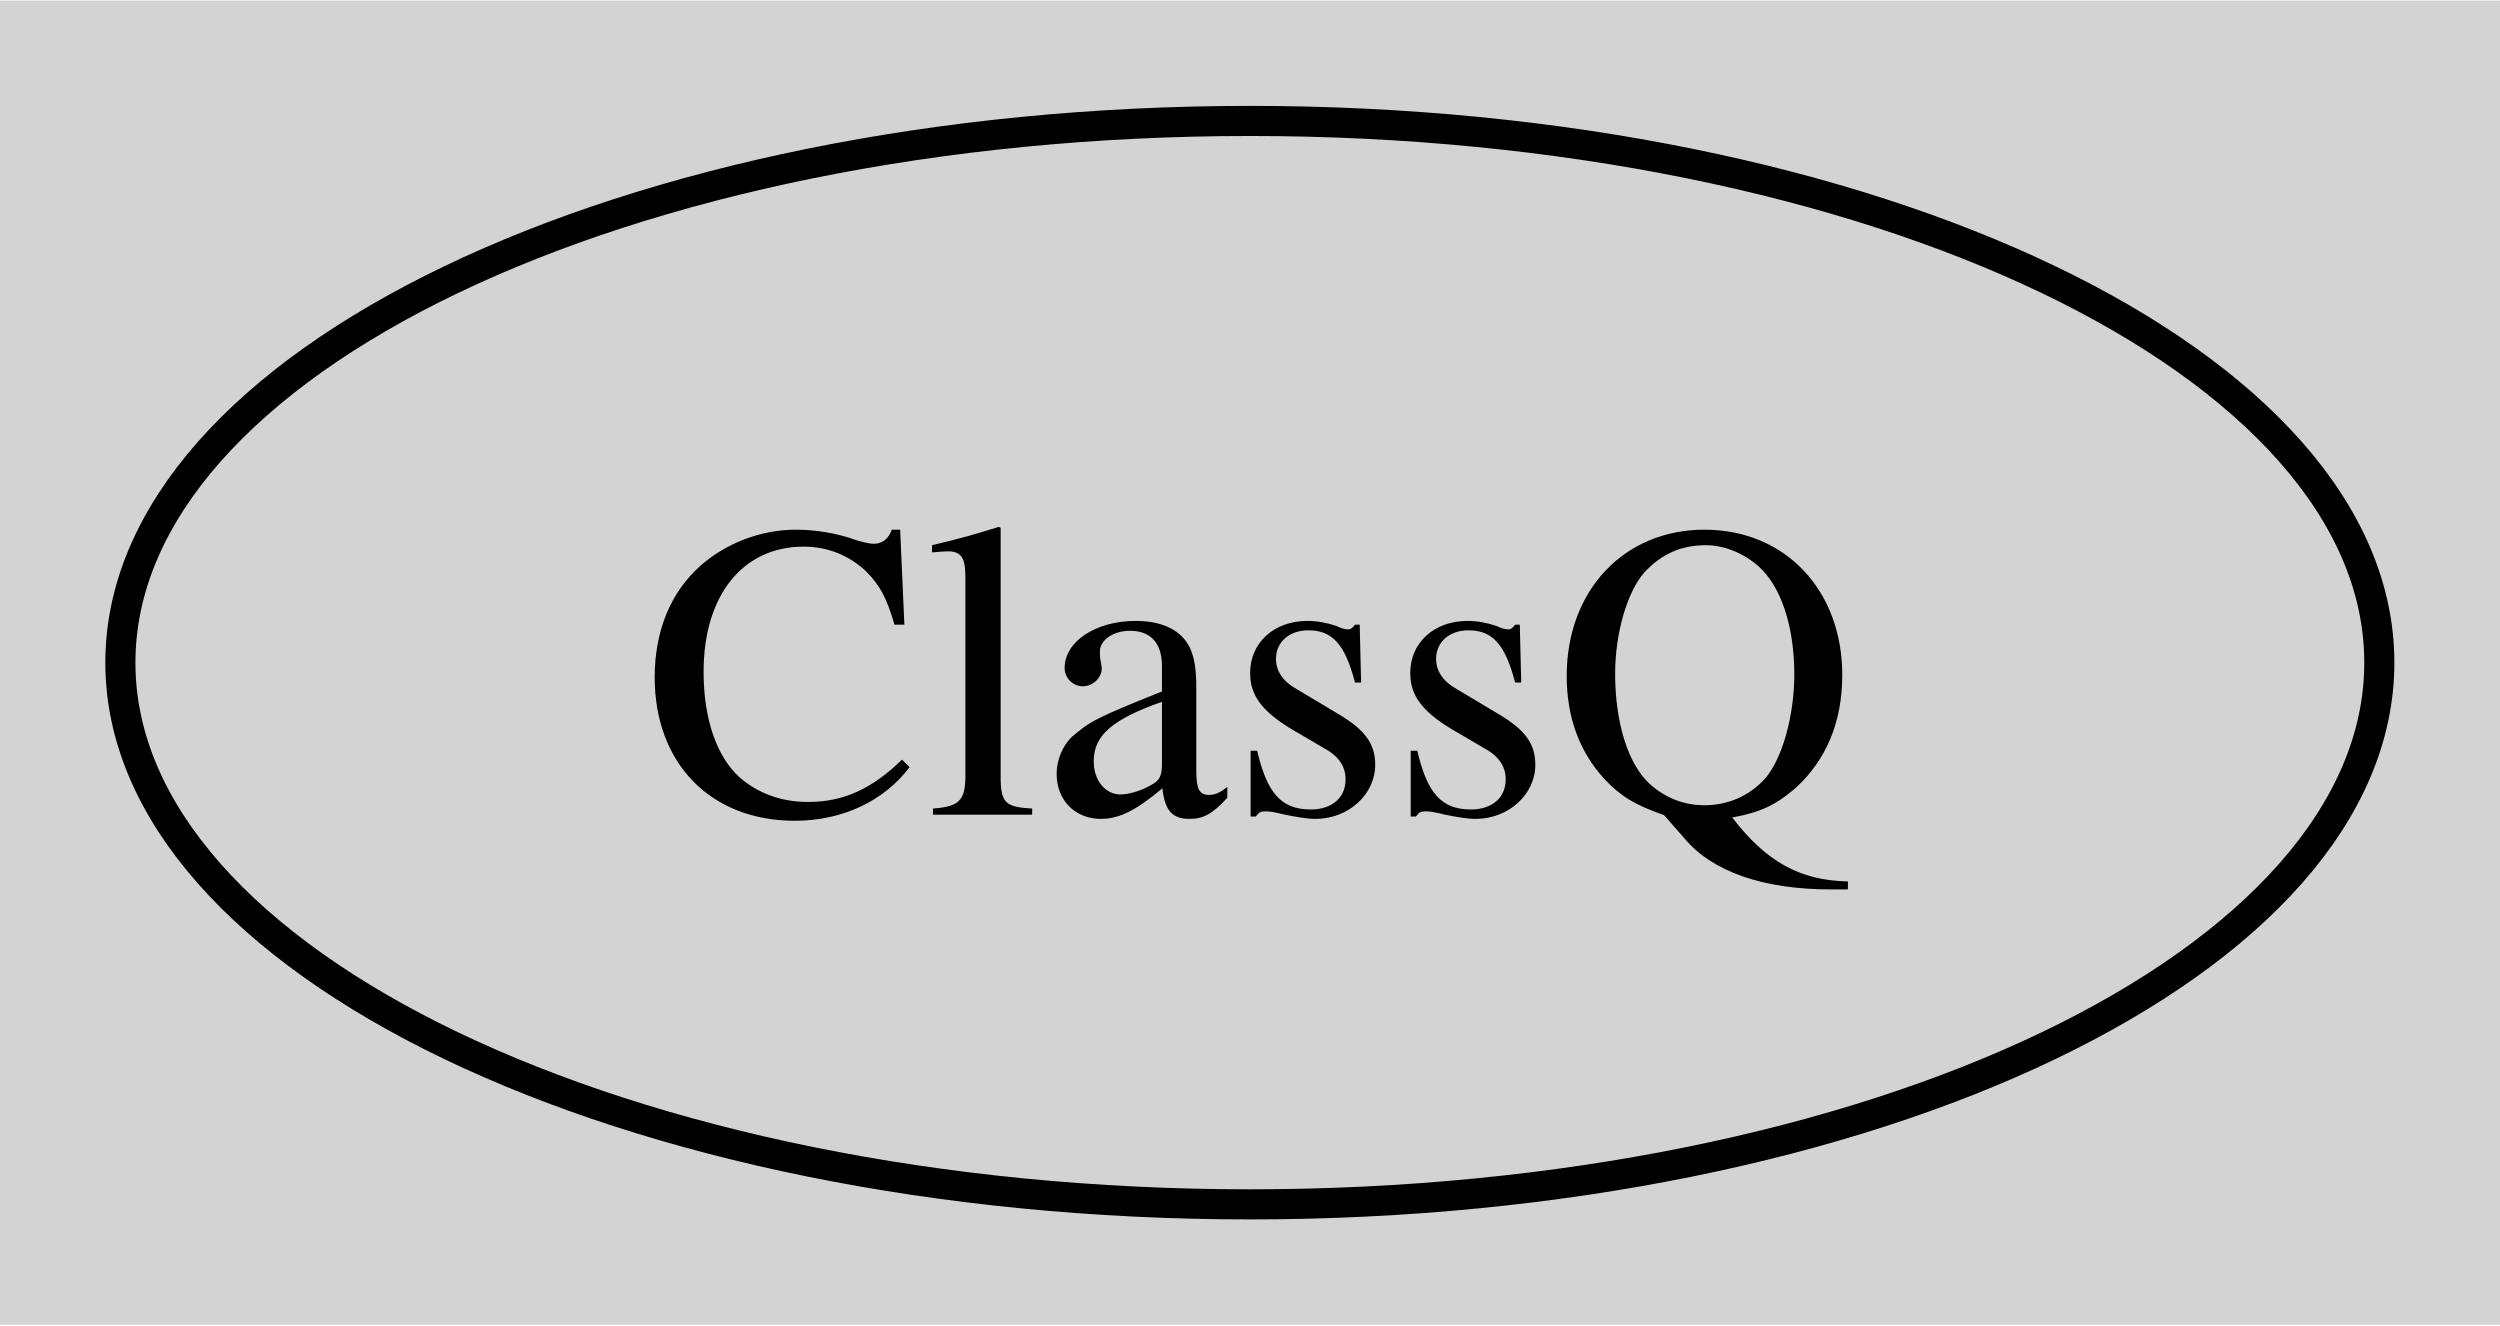
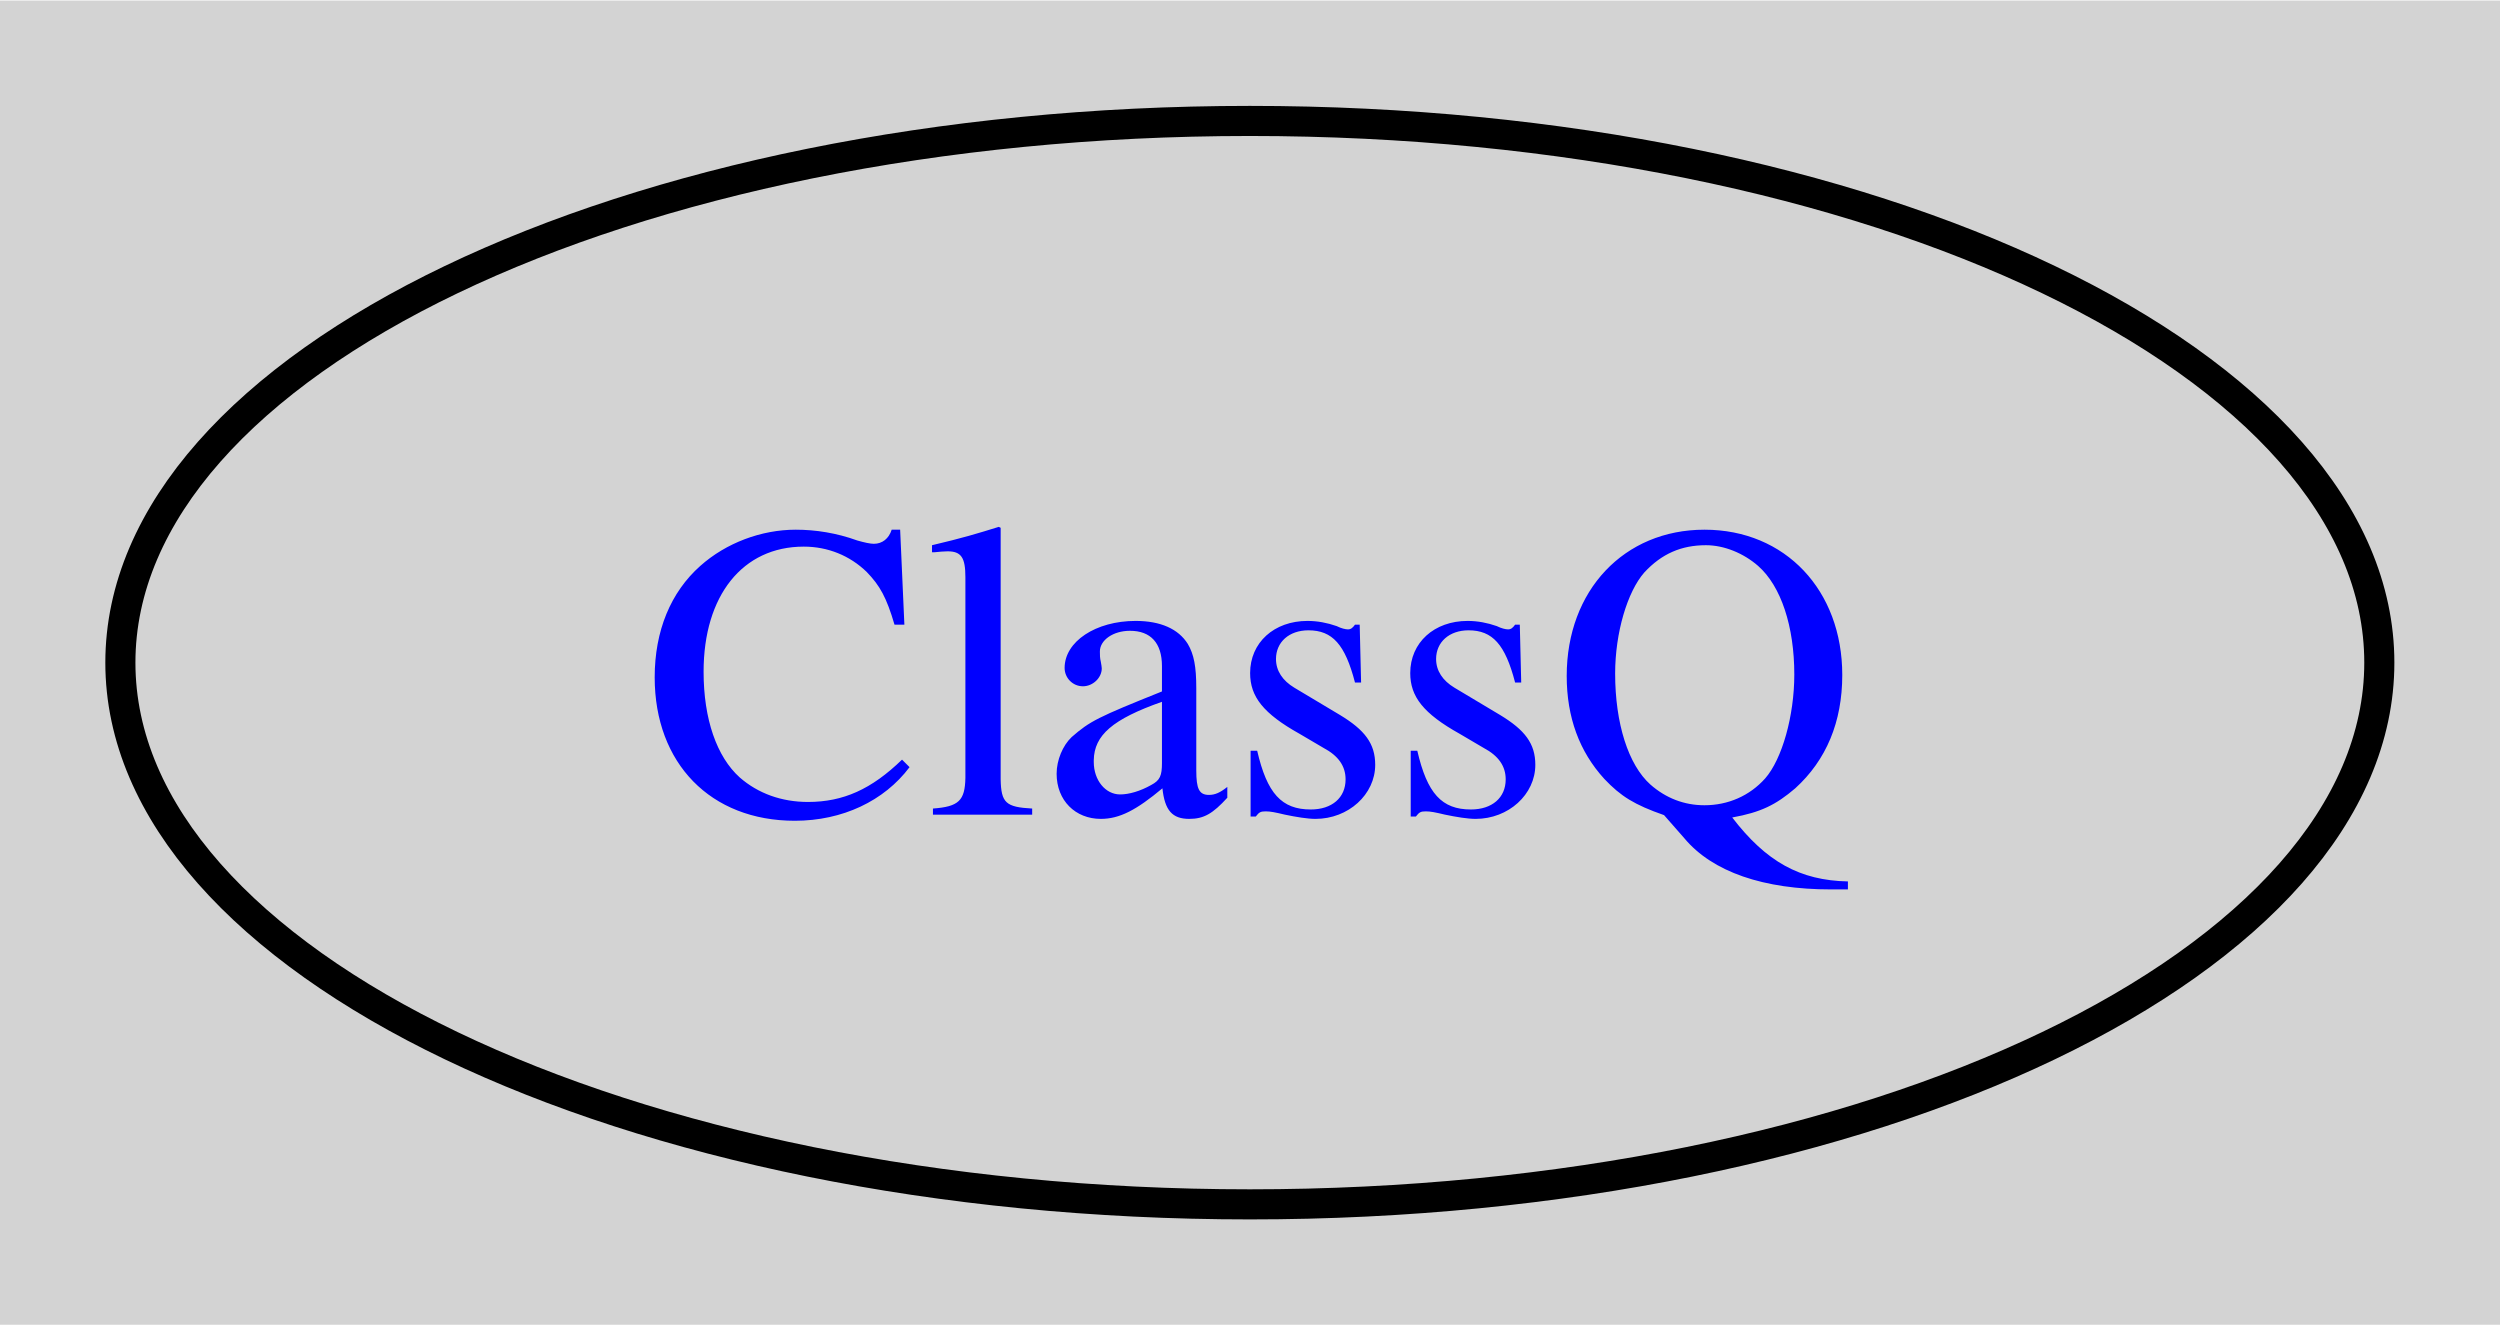
- <svg xmlns="http://www.w3.org/2000/svg" width="83pt" height="44pt" viewBox="0.00 0.00 83.07 44.00">
+ <svg xmlns="http://www.w3.org/2000/svg" xmlns:xlink="http://www.w3.org/1999/xlink" width="83pt" height="44pt" viewBox="0.00 0.00 83.07 44.00">
  <g id="graph0" class="graph" transform="scale(1 1) rotate(0) translate(4 40)">
    <polygon fill="lightgray" stroke="none" points="-4,4 -4,-40 79.07,-40 79.07,4 -4,4" />
    <g id="node1" class="node">
-       <ellipse fill="none" stroke="black" cx="37.53" cy="-18" rx="37.53" ry="18" />
-       <text text-anchor="middle" x="37.53" y="-12.95" font-family="Times,serif" font-size="14.00">ClassQ</text>
+       <g id="a_node1">
+         <a xlink:href="https://github.com/SeanShubin/code-structure-sample-kotlin/blob/master/domain/src/main/kotlin/com/seanshubin/code/structure/sample/kotlin/domain/packagep/ClassQ.kt" xlink:title="ClassQ">
+           <ellipse fill="none" stroke="black" cx="37.53" cy="-18" rx="37.53" ry="18" />
+           <text text-anchor="middle" x="37.53" y="-12.95" font-family="Times,serif" font-size="14.00" fill="blue">ClassQ</text>
+         </a>
+       </g>
    </g>
  </g>
</svg>
